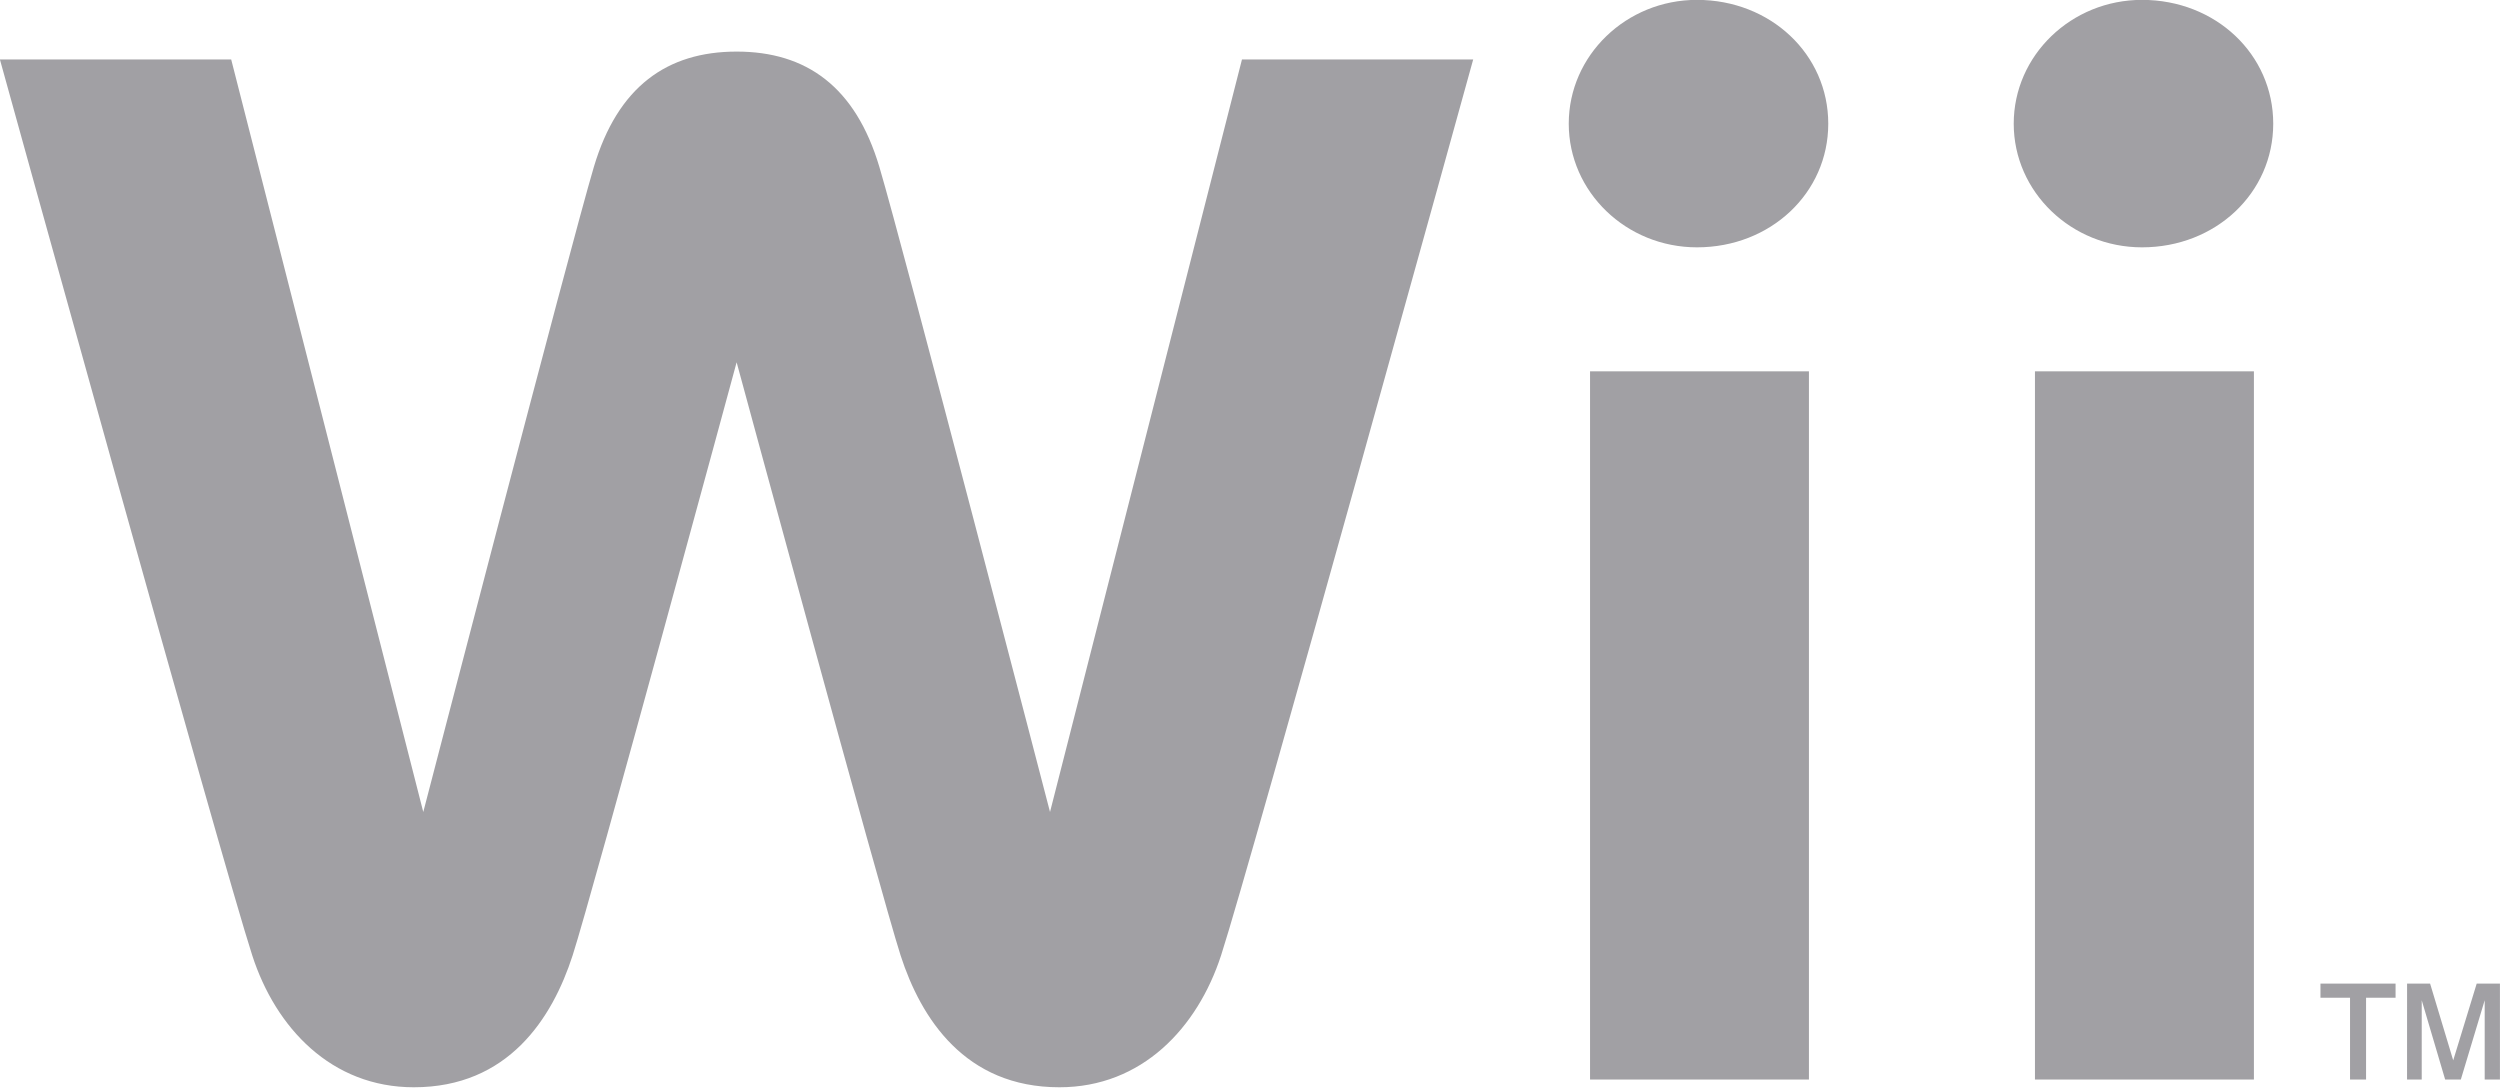
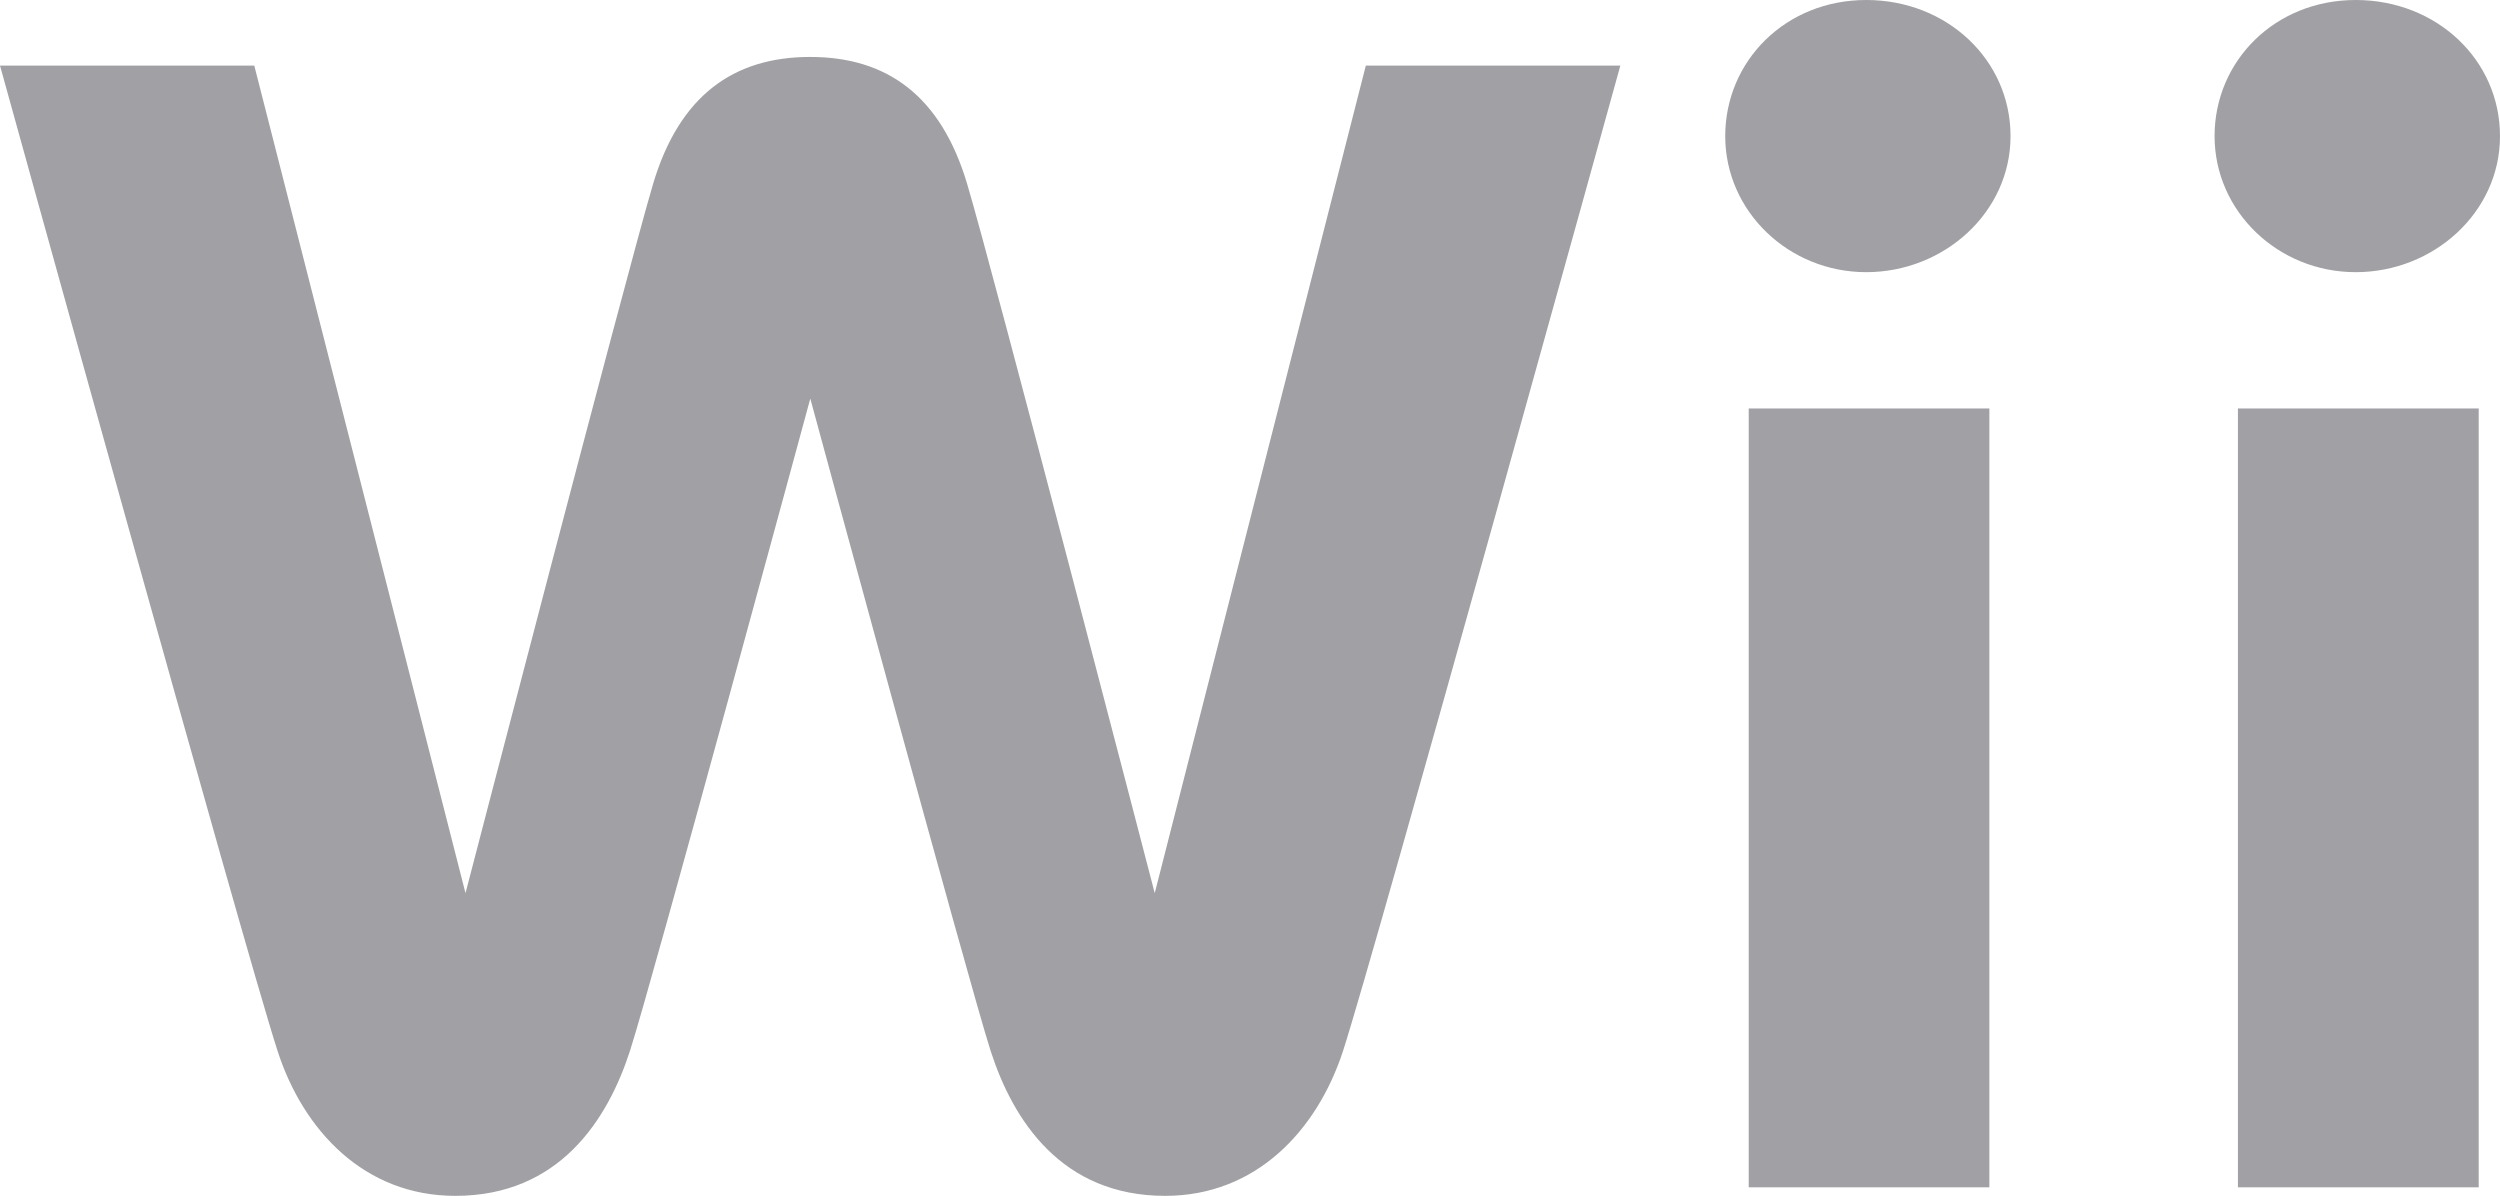
- <svg xmlns="http://www.w3.org/2000/svg" width="79.718mm" height="34.673mm" version="1.1" viewBox="0 0 79.718 34.673">
-   <g transform="translate(-75.415 -84.916)">
-     <path d="m152.17 116.28h0.734l0.737 2.448 0.749-2.448h0.741v3.059h-0.486v-2.528l-0.761 2.528h-0.5l-0.747-2.528v2.528h-0.468zm-2.762 0h2.395v0.451h-0.941v2.608h-0.511v-2.608h-0.943zm-34.39-29.468-6.121 23.996s-4.68-18.012-5.441-20.567c-0.762-2.559-2.328-3.68-4.551-3.68-2.223 0-3.792 1.121-4.554 3.68-0.758 2.555-5.439 20.567-5.439 20.567l-6.125-23.996h-7.375s7.083 25.602 8.046 28.568c0.749 2.314 2.523 4.206 5.153 4.206 3.007 0 4.413-2.192 5.064-4.206 0.644-2.002 5.229-18.912 5.229-18.912s4.585 16.91 5.228 18.912c0.651 2.014 2.057 4.206 5.063 4.206 2.632 0 4.403-1.892 5.157-4.206 0.961-2.965 8.039-28.568 8.039-28.568zm25.286 32.527h6.982v-22.583h-6.982zm-0.677-30.479c0 2.177 1.836 3.943 4.091 3.943 2.346 0 4.184-1.73 4.184-3.943 0-2.214-1.838-3.948-4.184-3.948-2.255 0-4.091 1.769-4.091 3.948m-13.51 30.479h6.98v-22.583h-6.98zm-0.679-30.479c0 2.177 1.833 3.943 4.089 3.943 2.345 0 4.186-1.73 4.186-3.943 0-2.214-1.841-3.948-4.186-3.948-2.256 0-4.089 1.769-4.089 3.948" fill="#a1a0a4" />
-   </g>
+ <svg xmlns="http://www.w3.org/2000/svg" id="Calque_1" data-name="Calque 1" viewBox="0 0 205.48 98.29">
+   <defs>
+     <style>
+       .cls-1 {
+         fill: #a1a0a4;
+       }
+     </style>
+   </defs>
+   <path class="cls-1" d="M112.26,5.39l-17.35,68.02s-13.26-51.06-15.42-58.3c-2.16-7.25-6.6-10.43-12.9-10.43s-10.75,3.18-12.91,10.43c-2.15,7.24-15.42,58.3-15.42,58.3L20.9,5.39H0s20.08,72.57,22.81,80.98c2.12,6.56,7.15,11.92,14.61,11.92,8.52,0,12.51-6.21,14.36-11.92,1.83-5.68,14.82-53.61,14.82-53.61,0,0,13,47.93,14.82,53.61,1.84,5.71,5.83,11.92,14.35,11.92,7.46,0,12.48-5.36,14.62-11.92,2.72-8.41,22.79-80.98,22.79-80.98h-20.9ZM183.94,97.59h19.79V33.57h-19.79v64.01ZM182.02,11.19c0,6.17,5.2,11.18,11.6,11.18s11.86-4.91,11.86-11.18-5.21-11.19-11.86-11.19-11.6,5.02-11.6,11.19M143.73,97.59h19.78V33.57h-19.78v64.01ZM141.8,11.19c0,6.17,5.2,11.18,11.59,11.18s11.86-4.91,11.86-11.18-5.22-11.19-11.86-11.19-11.59,5.02-11.59,11.19" />
</svg>
